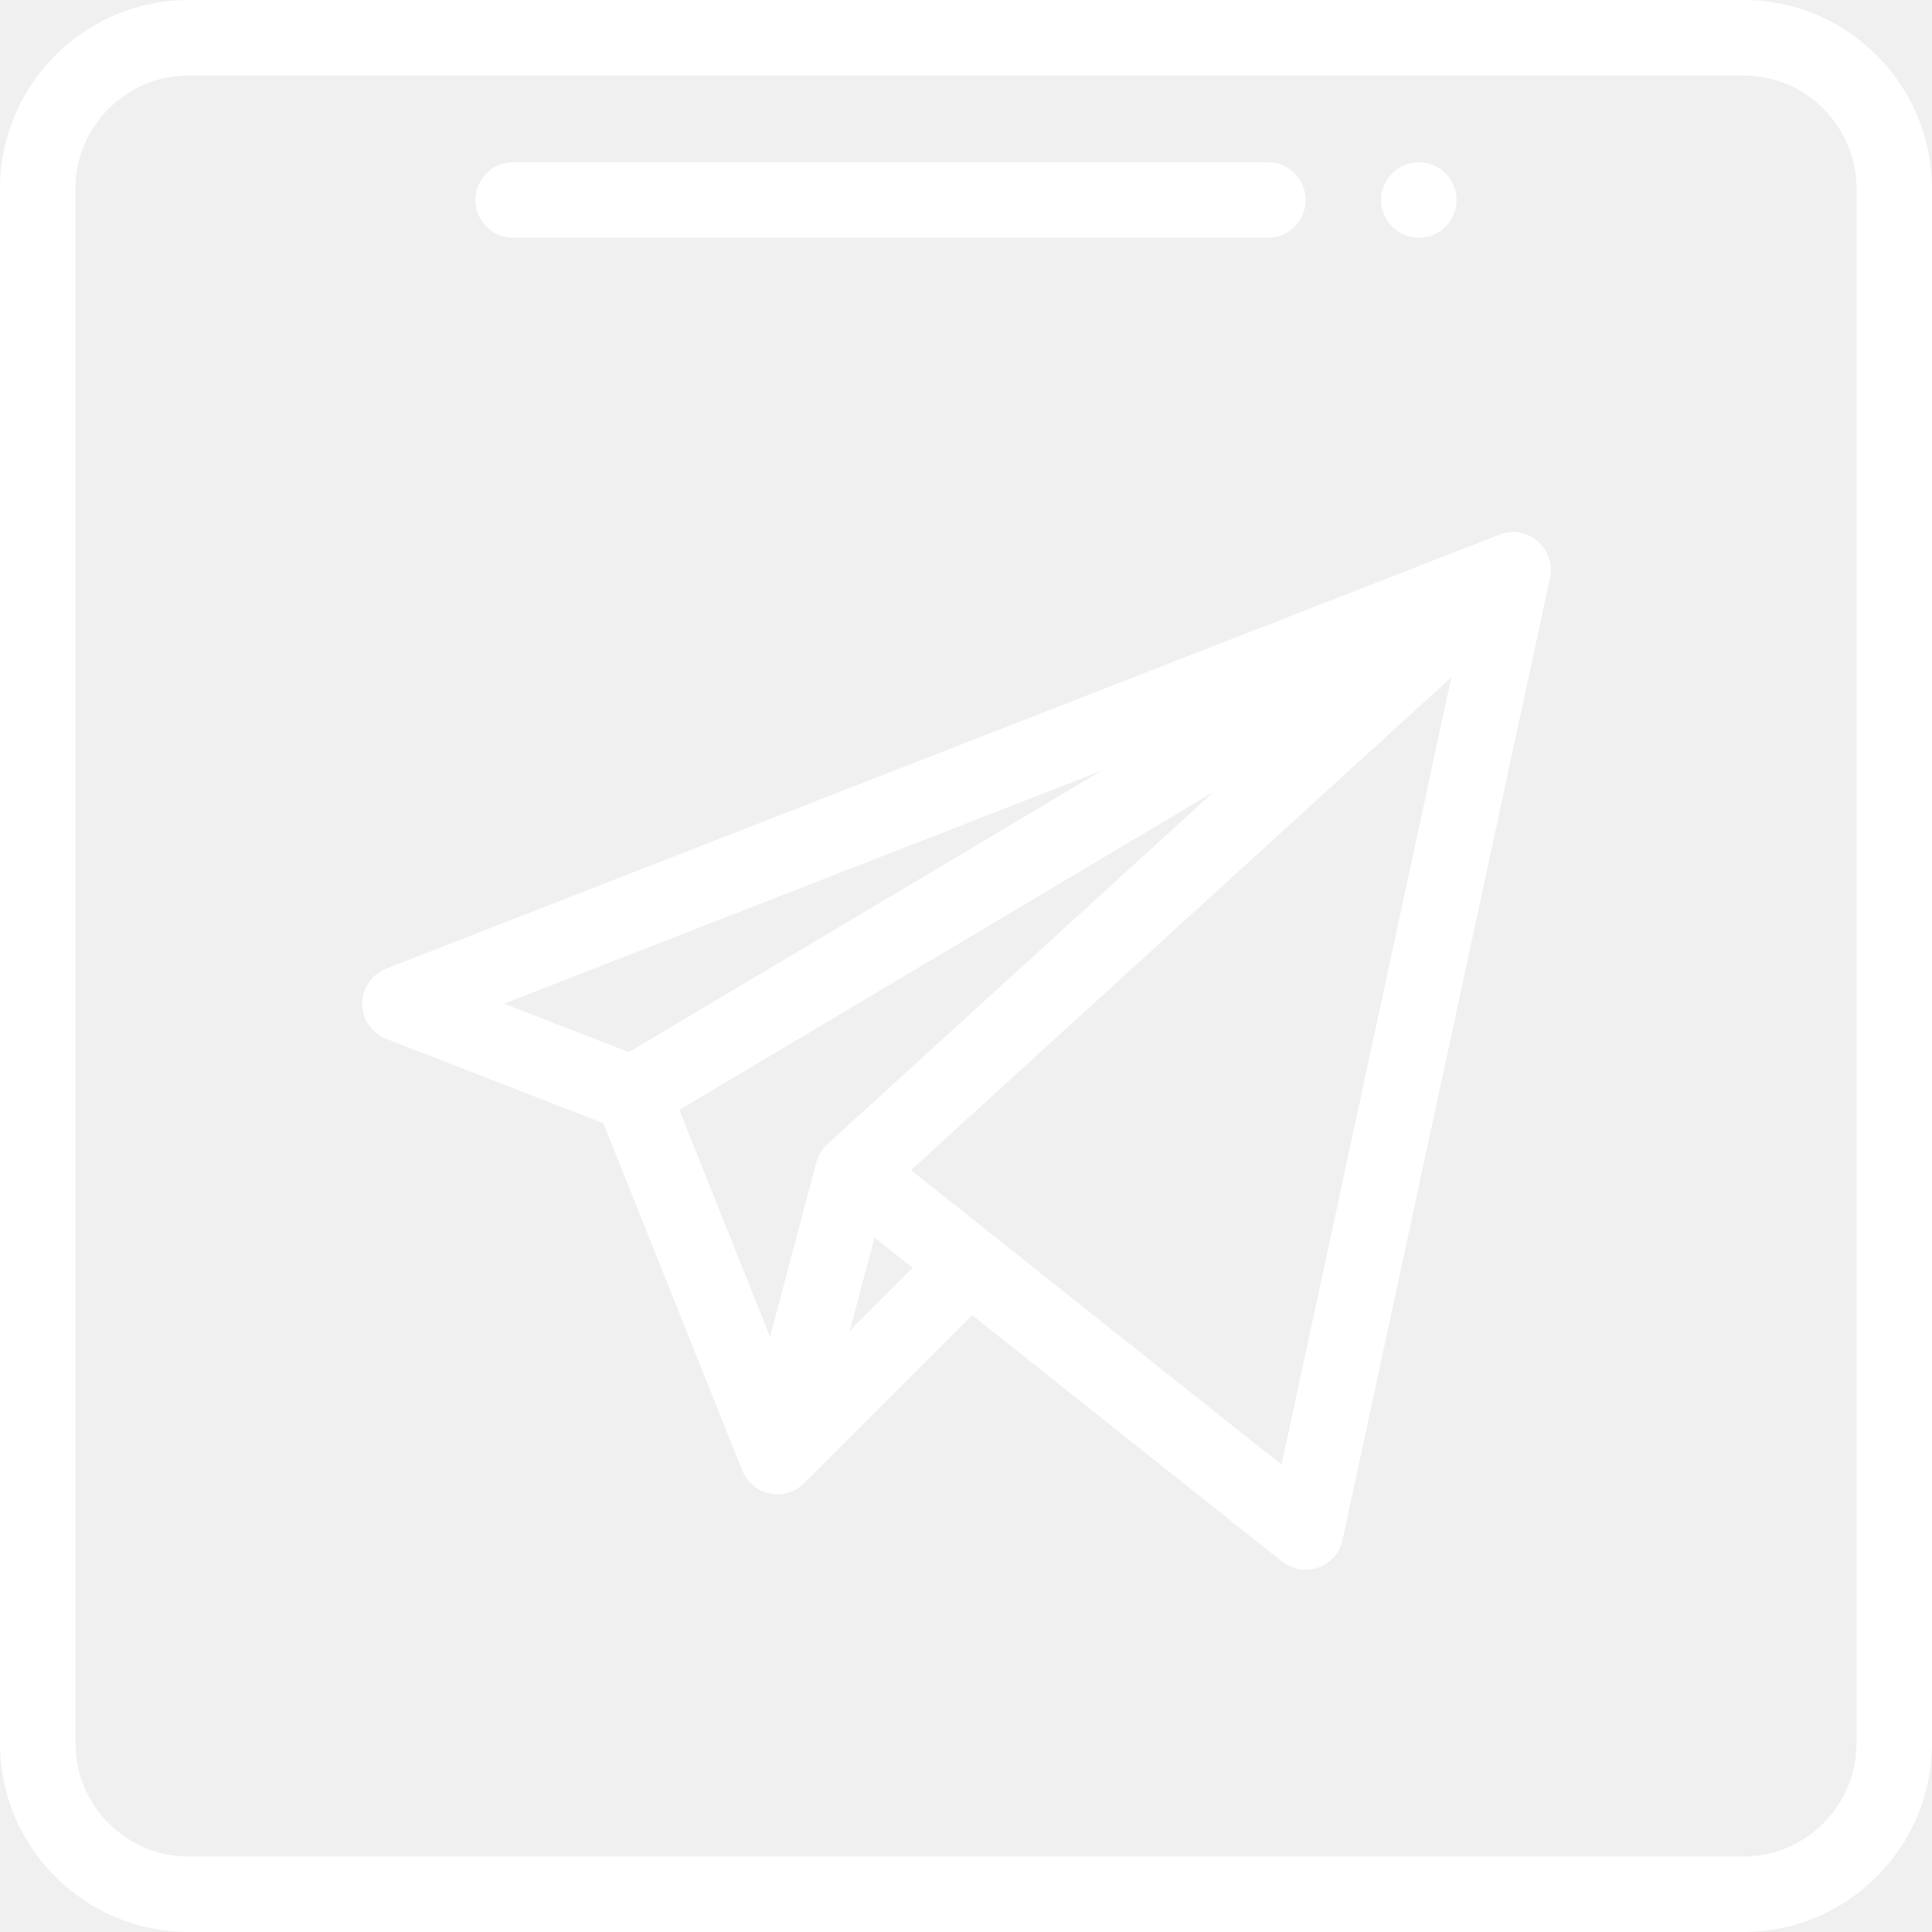
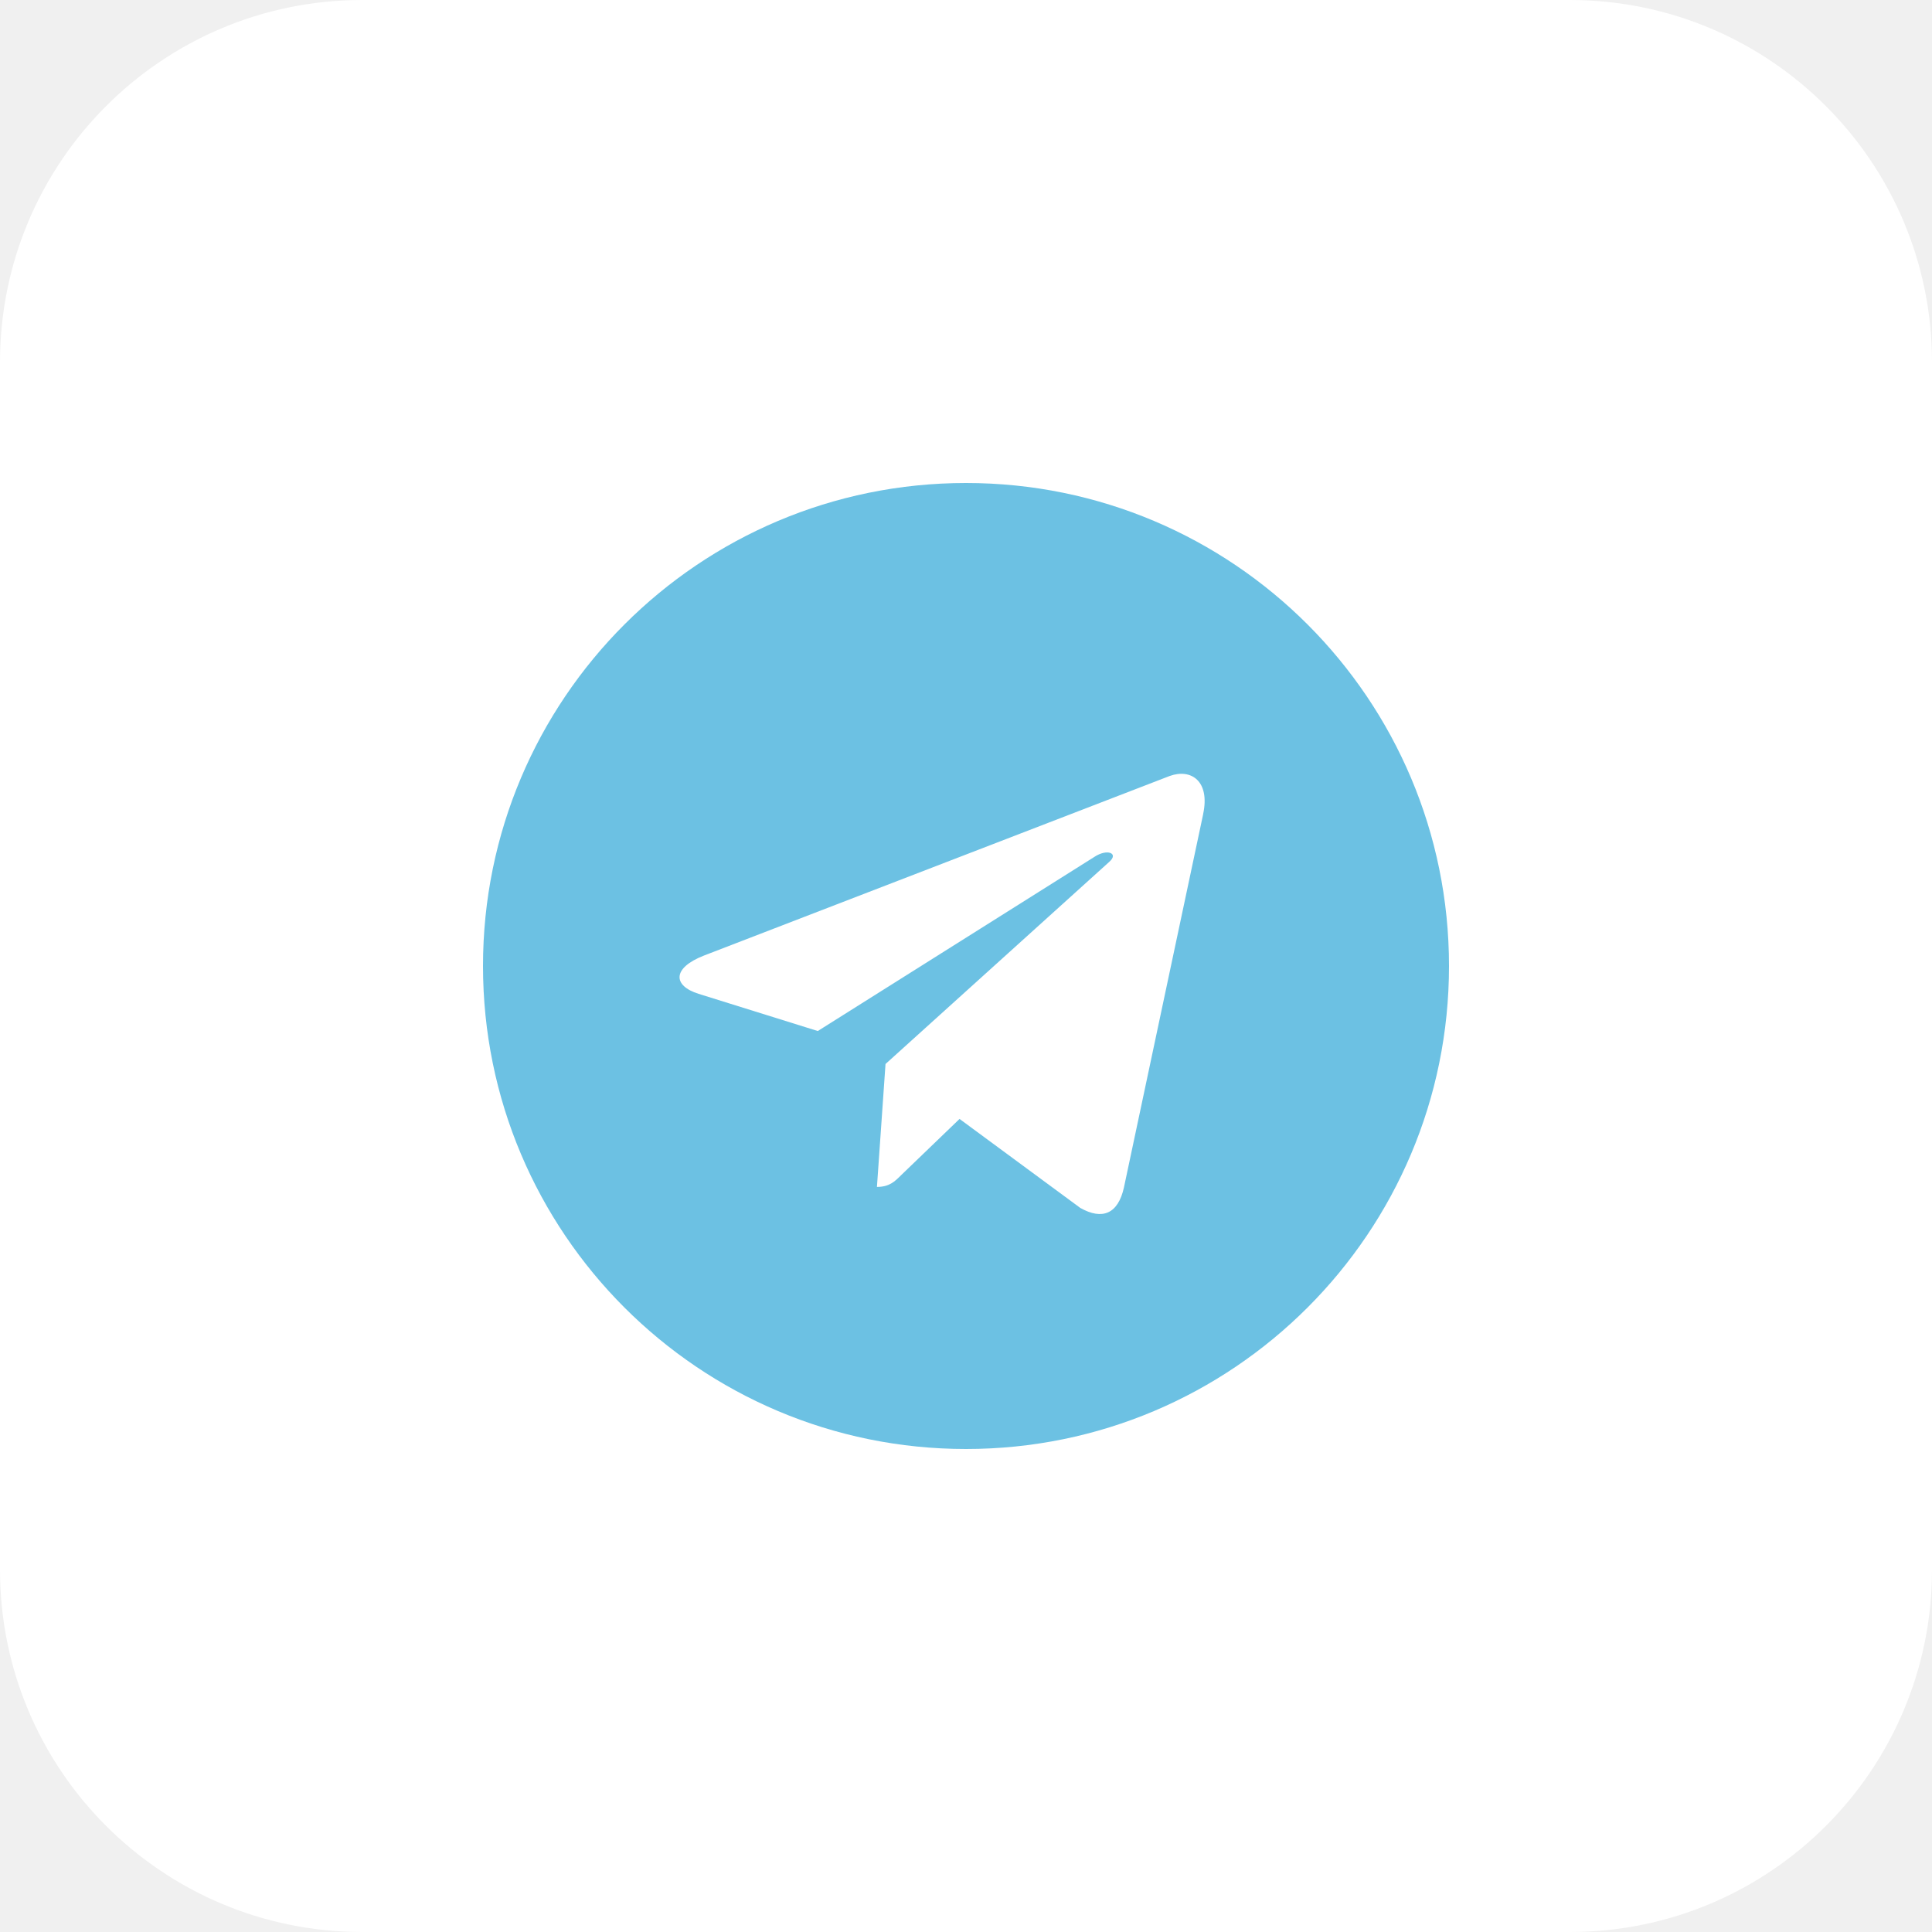
- <svg xmlns="http://www.w3.org/2000/svg" version="1.1" width="512" height="512" x="0" y="0" viewBox="0 0 512 512" style="enable-background:new 0 0 512 512" xml:space="preserve" class="">
+ <svg xmlns="http://www.w3.org/2000/svg" version="1.1" width="512" height="512" x="0" y="0" viewBox="0 0 32 32" style="enable-background:new 0 0 512 512" xml:space="preserve" class="">
  <g>
-     <path d="m386 53c0 5.523-4.477 10-10 10s-10-4.477-10-10 4.477-10 10-10 10 4.477 10 10zm0 0" fill="#ffffff" data-original="#000000" style="" class="" />
-     <path d="m397.367 141.684-295 115c-3.84 1.496-6.371 5.199-6.367 9.324.004 4.121 2.535 7.82 6.379 9.312l57.52 22.348c6.586 16.461 36.426 91.09 36.898 92.215 2.773 6.562 11.301 8.176 16.273 3.188l44.551-44.551 82.156 65.309c5.75 4.57 14.422 1.578 16-5.719l55-255c1.637-7.641-5.867-14.359-13.41-11.426zm-105.336 62.527-125.387 74.621-33.07-12.848zm29.555 5.688-102.324 93.332c-1.328 1.215-2.422 2.938-2.918 4.797-.004.008-.008.02-.008.027l-12.262 46.207-24.047-60.121zm-89.84 118.059 10.117 8.039-16.672 16.672zm107.871 60.195c-19.09-15.176-80.508-63.988-98.207-78.055l143.219-130.633zm0 0" fill="#ffffff" data-original="#000000" style="" class="" />
-     <path d="m462 0h-412c-27.57 0-50 22.43-50 50v412c0 27.57 22.43 50 50 50h412c27.57 0 50-22.43 50-50v-412c0-27.57-22.43-50-50-50zm30 462c0 16.543-13.457 30-30 30h-412c-16.543 0-30-13.457-30-30v-412c0-16.543 13.457-30 30-30h412c16.543 0 30 13.457 30 30zm0 0" fill="#ffffff" data-original="#000000" style="" class="" />
-     <path d="m136 63h200c5.523 0 10-4.477 10-10s-4.477-10-10-10h-200c-5.523 0-10 4.477-10 10s4.477 10 10 10zm0 0" fill="#ffffff" data-original="#000000" style="" class="" />
+     <path d="m26 32h-20c-3.314 0-6-2.686-6-6v-20c0-3.314 2.686-6 6-6h20c3.314 0 6 2.686 6 6v20c0 3.314-2.686 6-6 6z" fill="#ffffff" data-original="#e3f8fa" style="" class="" />
+     <path d="m16 24c4.419 0 8-3.581 8-8s-3.581-8-8-8-8 3.581-8 8 3.581 8 8 8zm-4.34-8.173 7.713-2.974c.358-.129.671.087.555.629l.001-.001-1.313 6.187c-.097.438-.358.545-.723.339l-2-1.474-.965.929c-.107.107-.197.197-.403.197l.142-2.036 3.707-3.349c.161-.142-.036-.222-.248-.081l-4.581 2.884-1.974-.616c-.43-.135-.439-.428.089-.634z" fill="#6cc1e3" data-original="#26c6da" style="" class="" />
  </g>
</svg>
